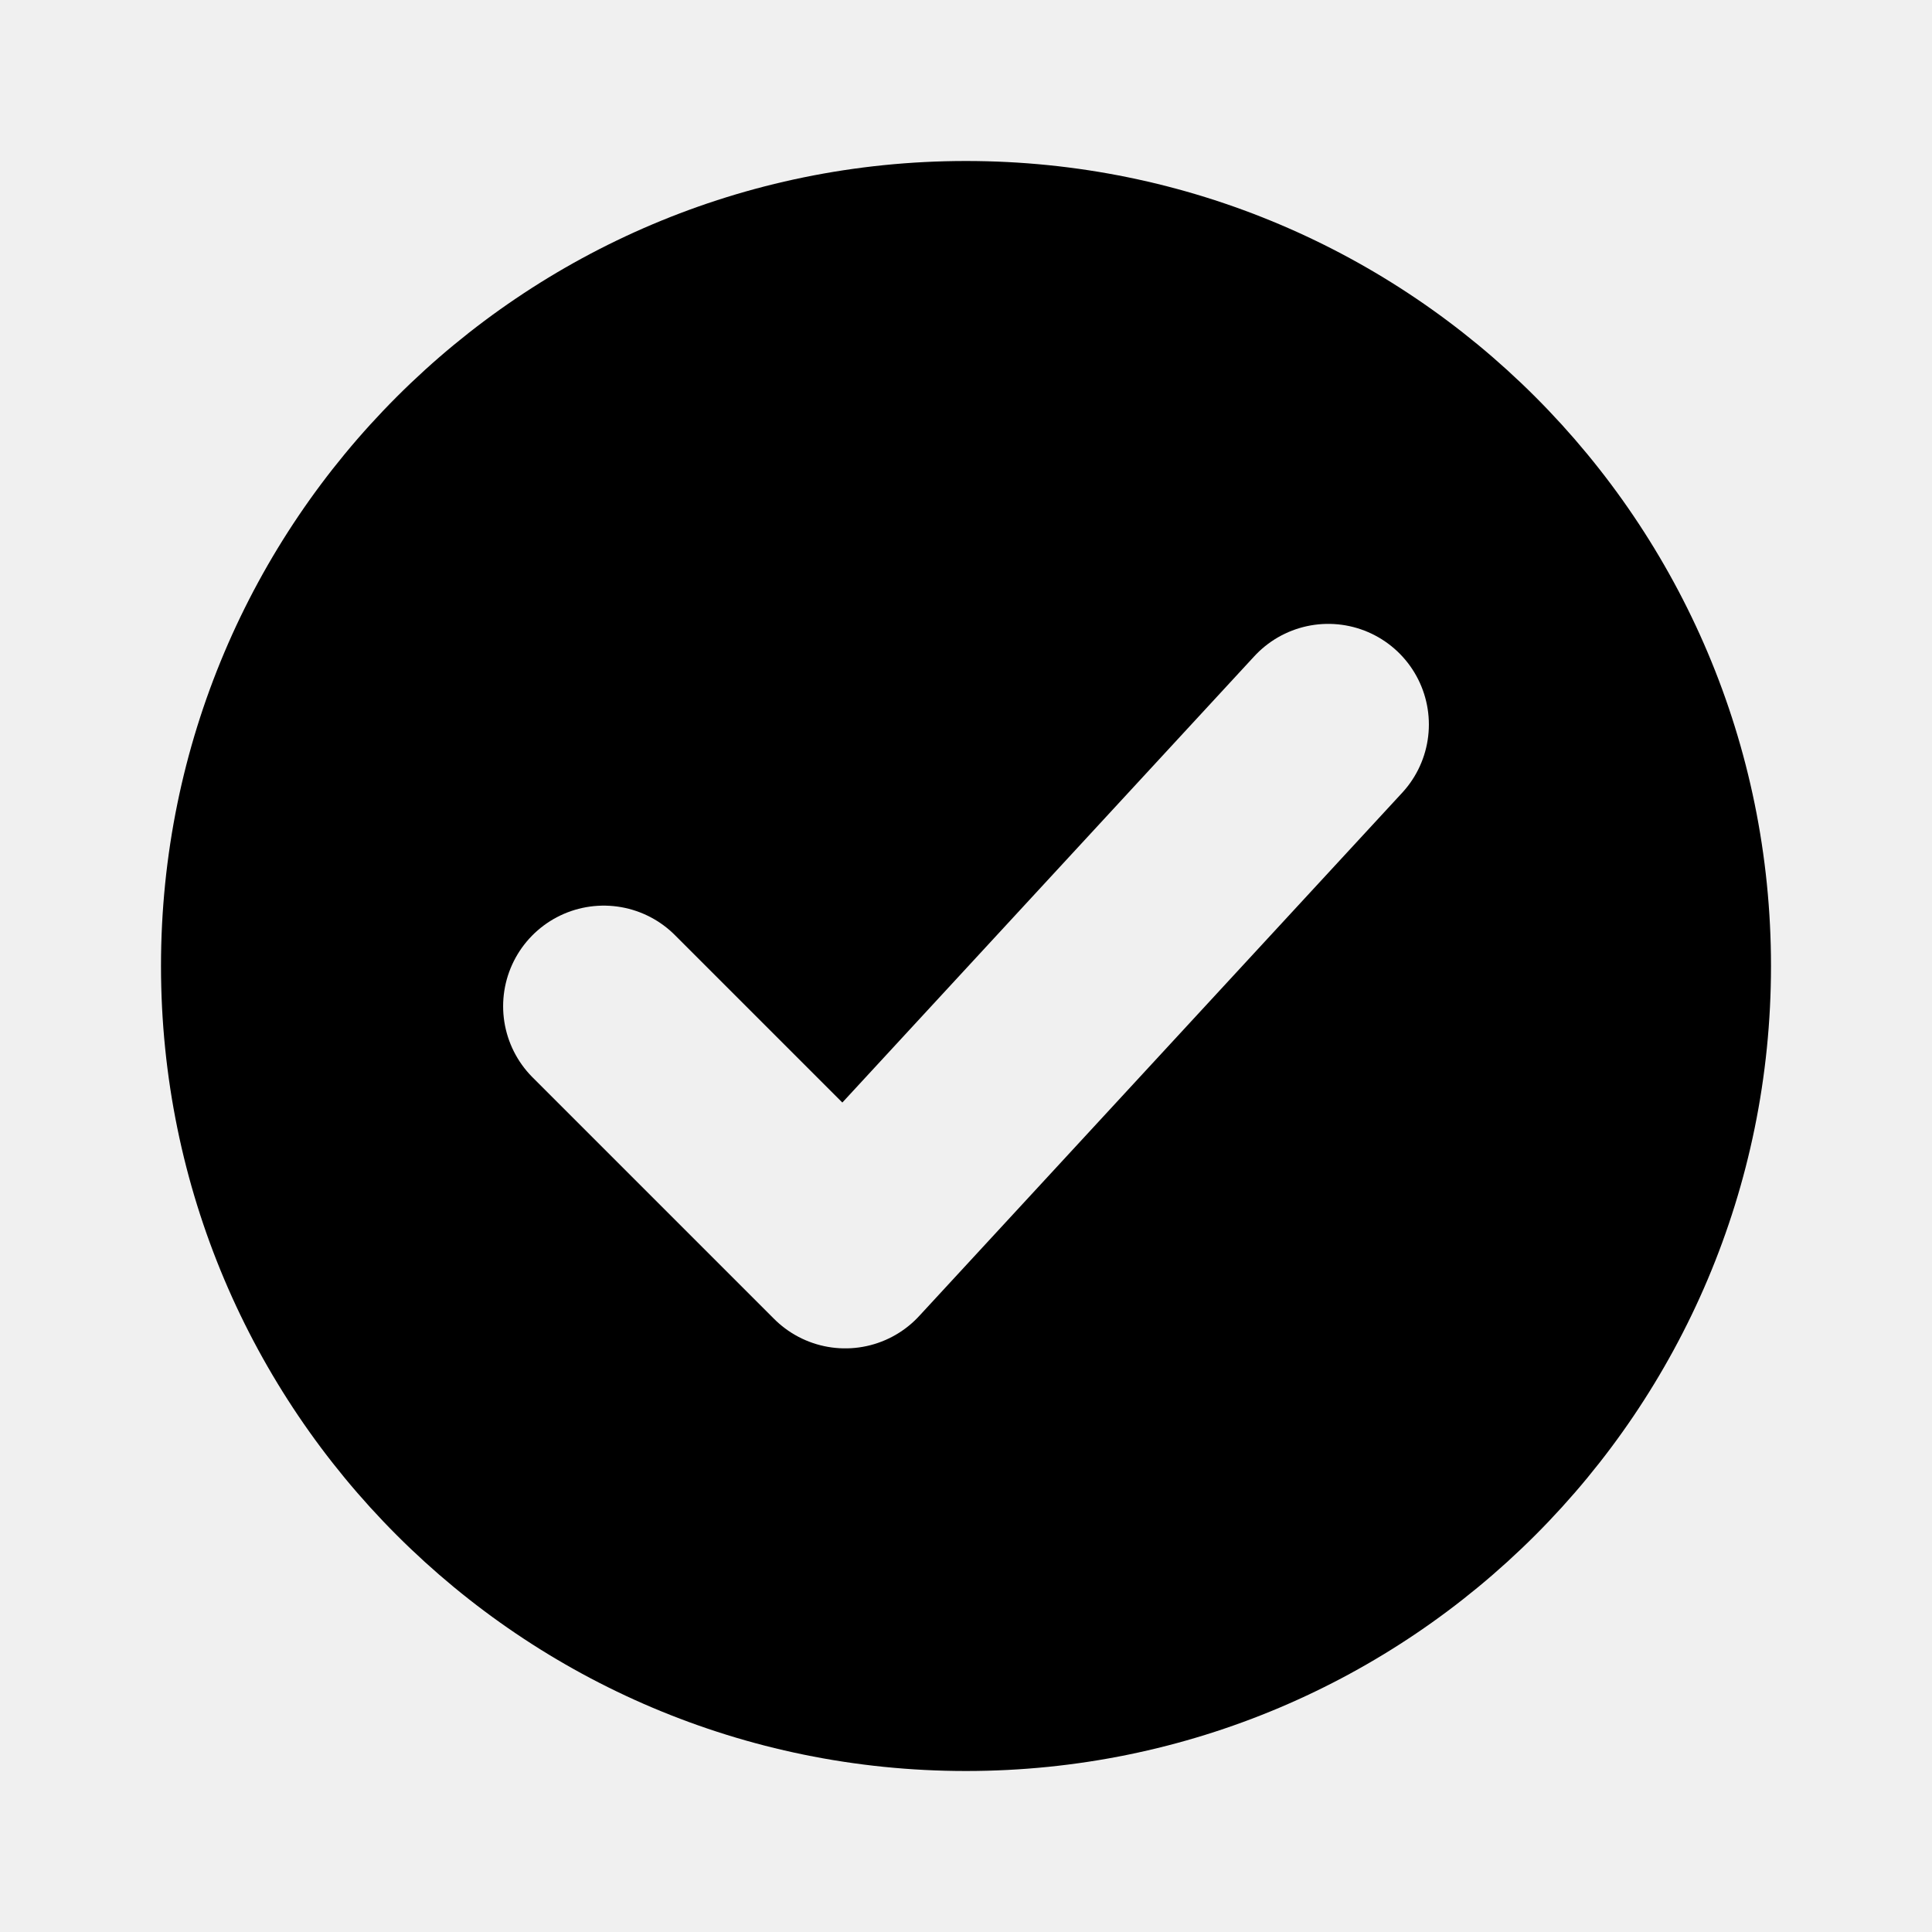
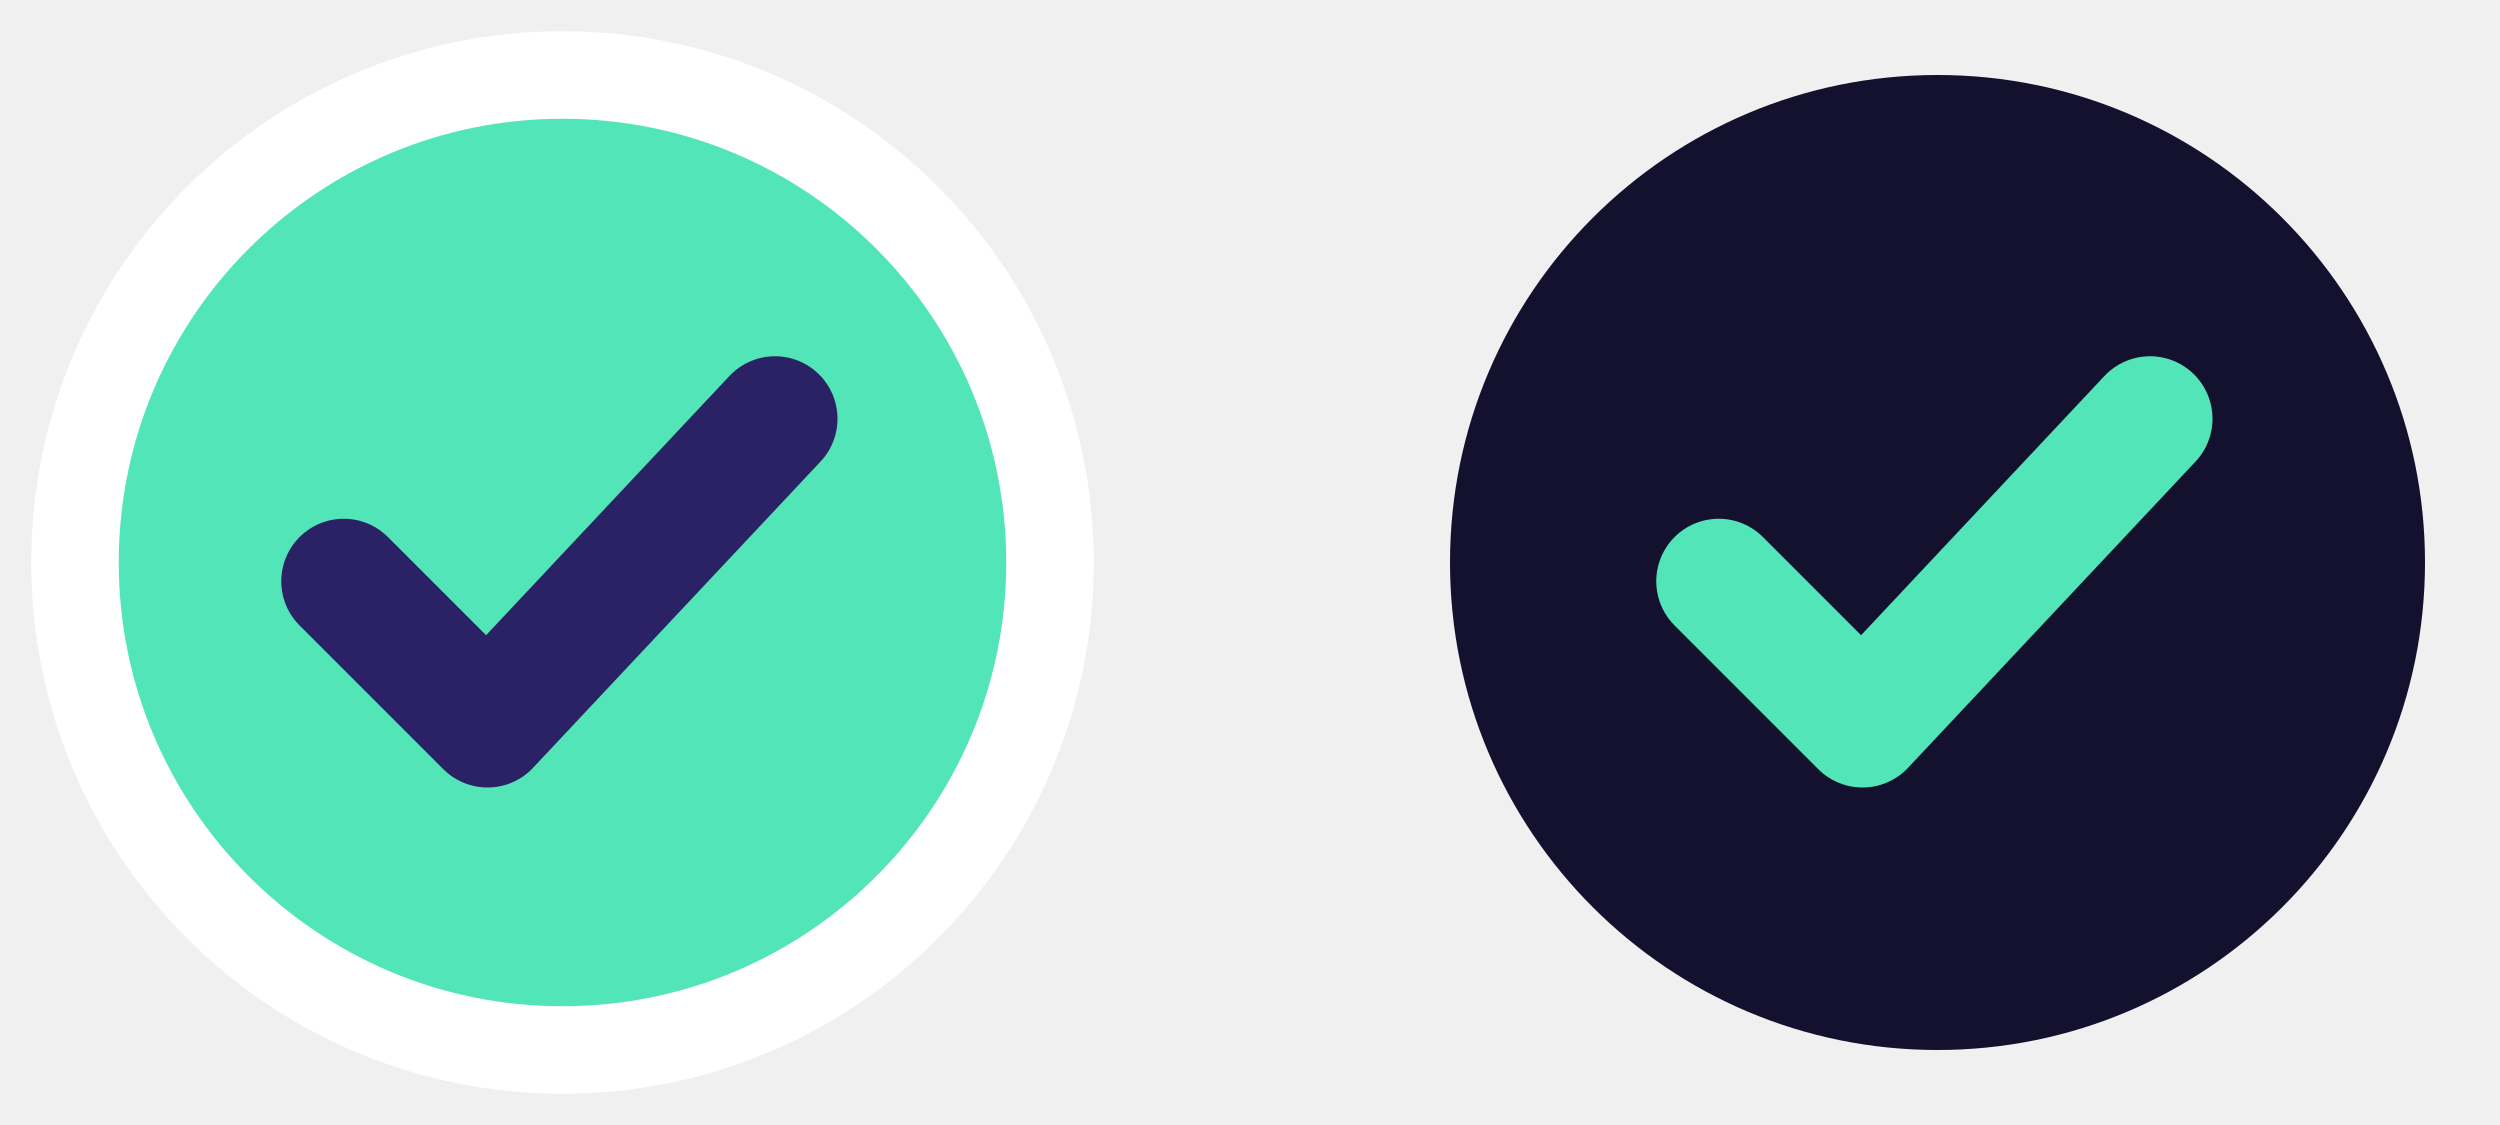
- <svg xmlns="http://www.w3.org/2000/svg" viewBox="0 0 24 24" width="24" height="24" role="img" aria-labelledby="ww-all-t">
-   <defs>
-     <mask id="ww-all-cut">
-       <rect width="24" height="24" fill="#fff" />
-       <path d="M7.5 12.5l3 3 6-6.5" fill="none" stroke="#000" stroke-width="2.5" stroke-linecap="round" stroke-linejoin="round" />
-     </mask>
-   </defs>
-   <circle cx="12" cy="12" r="10" fill="currentColor" mask="url(#ww-all-cut)" />
+ <svg xmlns="http://www.w3.org/2000/svg" viewBox="0 0 40 18" width="80" height="36" role="img" aria-labelledby="t d">
+   <g>
+     <circle cx="9" cy="9" r="7.8" fill="#52E5B8" stroke="#FFFFFF" stroke-width="1.4" />
+     <path d="M5.5 9.3l2.3 2.3 4.6-4.9" fill="none" stroke="#2B2266" stroke-width="2" stroke-linecap="round" stroke-linejoin="round" />
+   </g>
+   <g transform="translate(22 0)">
+     <circle cx="9" cy="9" r="7.8" fill="#14112E" />
+     <path d="M5.5 9.3l2.3 2.3 4.6-4.9" fill="none" stroke="#52E5B8" stroke-width="2" stroke-linecap="round" stroke-linejoin="round" />
+   </g>
</svg>
